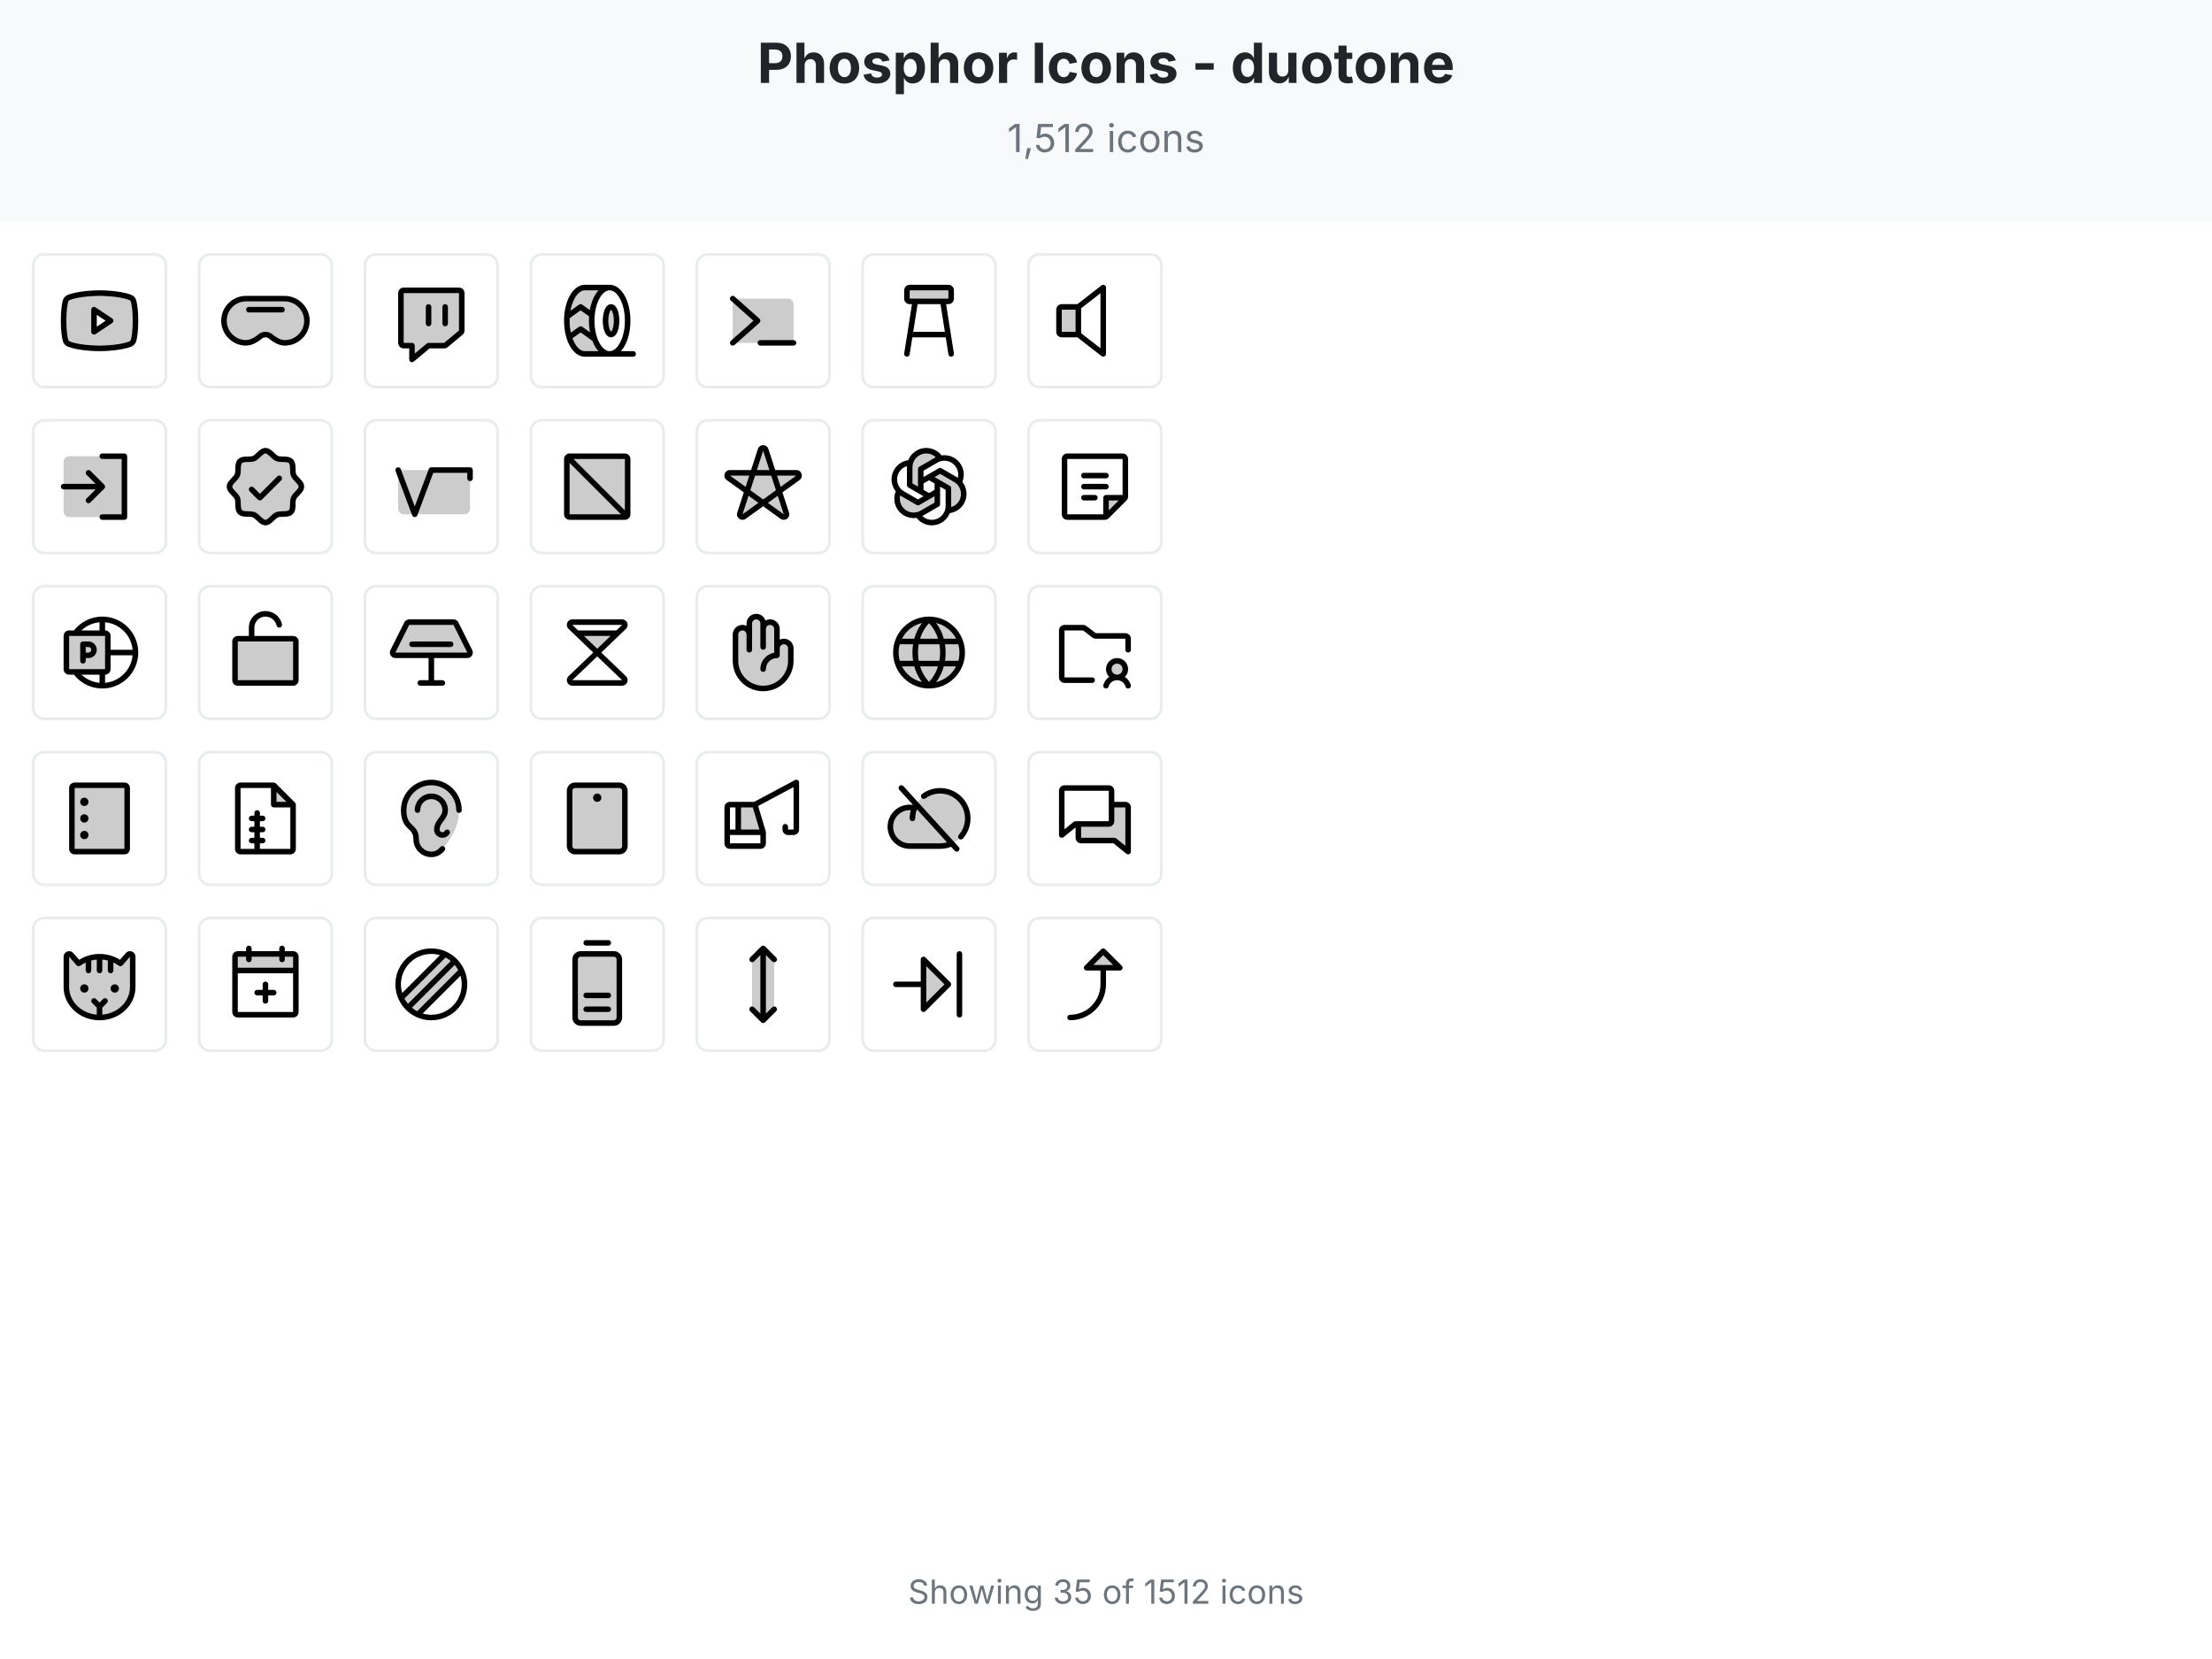
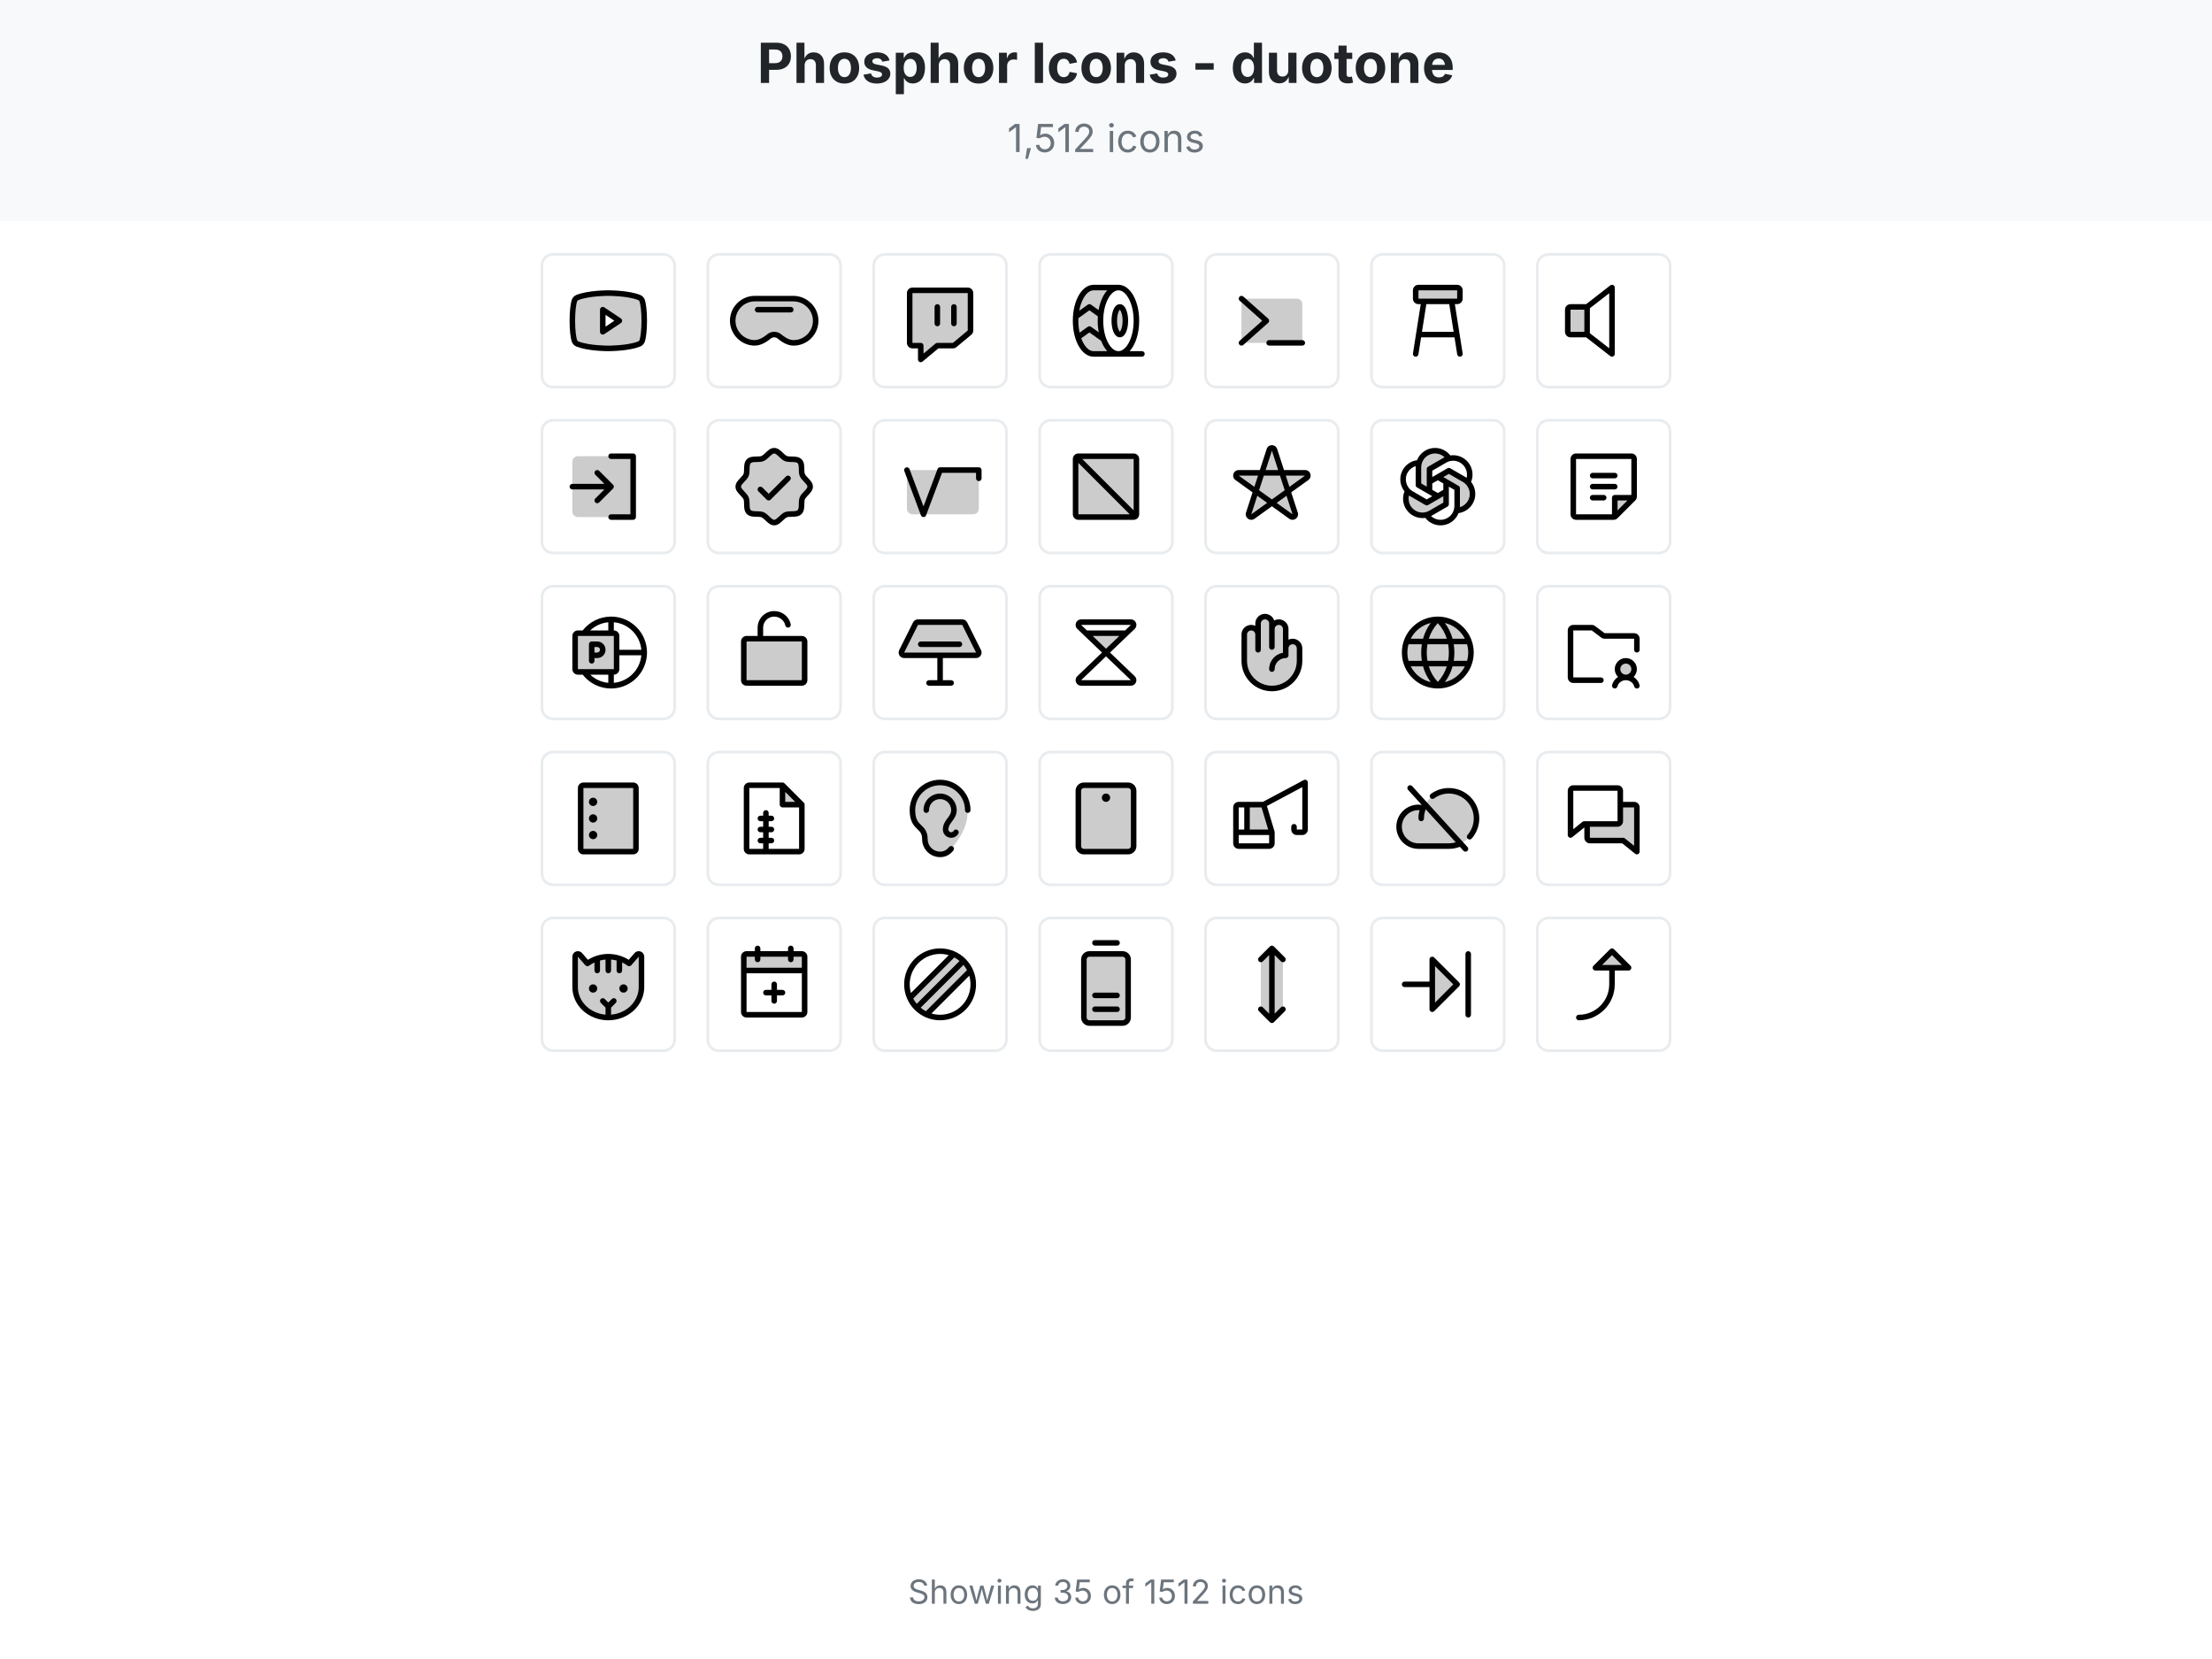
<svg xmlns="http://www.w3.org/2000/svg" width="800" height="600">
  <rect width="800" height="600" fill="#ffffff" />
  <rect width="800" height="80" fill="#f8f9fa" />
  <text x="400" y="30" text-anchor="middle" font-family="system-ui, -apple-system, sans-serif" font-size="20" font-weight="bold" fill="#212529">Phosphor Icons - duotone</text>
  <text x="400" y="55" text-anchor="middle" font-family="system-ui, -apple-system, sans-serif" font-size="14" fill="#6c757d">1,512 icons</text>
-   <g transform="translate(12, 92)">
+   <g transform="translate(196, 92)">
    <rect width="48" height="48" fill="#ffffff" stroke="#e9ecef" stroke-width="1" rx="4" />
    <svg x="8" y="8" width="32" height="32" viewBox="0 0 256 256">
      <path d="M226.59,71.53a16,16,0,0,0-9.63-11C183.48,47.65,128,48,128,48s-55.48-.35-89,12.58a16,16,0,0,0-9.63,11C27.07,80.54,24,98.09,24,128s3.07,47.46,5.41,56.47A16,16,0,0,0,39,195.42C72.52,208.35,128,208,128,208s55.48.35,89-12.58a16,16,0,0,0,9.63-10.95c2.34-9,5.41-26.56,5.41-56.47S228.93,80.54,226.59,71.53ZM112,160V96l48,32Z" opacity="0.2" />
      <path d="M164.44,121.34l-48-32A8,8,0,0,0,104,96v64a8,8,0,0,0,12.44,6.66l48-32a8,8,0,0,0,0-13.32ZM120,145.05V111l25.58,17ZM234.33,69.52a24,24,0,0,0-14.49-16.4C185.56,39.88,131,40,128,40s-57.56-.12-91.84,13.12a24,24,0,0,0-14.49,16.4C19.08,79.5,16,97.74,16,128s3.08,48.5,5.67,58.48a24,24,0,0,0,14.49,16.41C69,215.56,120.4,216,127.34,216h1.32c6.94,0,58.37-.44,91.18-13.11a24,24,0,0,0,14.49-16.41c2.59-10,5.67-28.22,5.67-58.48S236.92,79.5,234.33,69.52Zm-15.49,113a8,8,0,0,1-4.77,5.49c-31.65,12.22-85.48,12-86.12,12s-54.37.18-86-12a8,8,0,0,1-4.77-5.49C34.8,173.39,32,156.57,32,128s2.8-45.39,5.16-54.47A8,8,0,0,1,41.93,68C73.58,55.82,127.4,56,128.05,56s54.37-.18,86,12a8,8,0,0,1,4.77,5.49C221.2,82.61,224,99.43,224,128S221.2,173.39,218.84,182.47Z" />
    </svg>
  </g>
-   <g transform="translate(72, 92)">
+   <g transform="translate(256, 92)">
    <rect width="48" height="48" fill="#ffffff" stroke="#e9ecef" stroke-width="1" rx="4" />
    <svg x="8" y="8" width="32" height="32" viewBox="0 0 256 256">
      <path d="M248,127.15A64,64,0,0,1,184,192c-15.48,0-29.68-9.35-40.75-18.5a23.91,23.91,0,0,0-30.45-.05c-11.81,9.79-27.19,19.26-43.89,18.48A64,64,0,0,1,72,64H183.05C218.22,64,247.54,92,248,127.15Z" opacity="0.2" />
      <path d="M183.05,56H72A72,72,0,0,0,.08,131.4c1.69,36.69,31.76,66.79,68.45,68.52,15.85.74,32-5.9,49.38-20.3a15.88,15.88,0,0,1,20.24,0C148.72,188.39,165,200,184,200a72,72,0,0,0,72-72.95C255.49,87.87,222.76,56,183.05,56Zm40.81,111.34A55.63,55.63,0,0,1,184,184c-13.88,0-27-9.51-35.65-16.67a31.91,31.91,0,0,0-40.65,0C93.52,179,81,184.49,69.28,183.94a56.36,56.36,0,0,1-53.22-53.28A56,56,0,0,1,72,72H183.05c31,0,56.55,24.79,56.95,55.25A55.66,55.66,0,0,1,223.86,167.34ZM184,96a8,8,0,0,1-8,8H80a8,8,0,0,1,0-16h96A8,8,0,0,1,184,96Z" />
    </svg>
  </g>
-   <g transform="translate(132, 92)">
+   <g transform="translate(316, 92)">
    <rect width="48" height="48" fill="#ffffff" stroke="#e9ecef" stroke-width="1" rx="4" />
    <svg x="8" y="8" width="32" height="32" viewBox="0 0 256 256">
      <path d="M216,48V156.25a8,8,0,0,1-2.88,6.15l-42.89,35.75A8.05,8.05,0,0,1,165.1,200H120L72,240V200H48a8,8,0,0,1-8-8V48a8,8,0,0,1,8-8H208A8,8,0,0,1,216,48Z" opacity="0.2" />
      <path d="M208,32H48A16,16,0,0,0,32,48V192a16,16,0,0,0,16,16H64v32a8,8,0,0,0,13.12,6.15L122.9,208h42.2a16,16,0,0,0,10.25-3.71l42.89-35.75A15.93,15.93,0,0,0,224,156.25V48A16,16,0,0,0,208,32Zm0,124.25L165.1,192H120a8,8,0,0,0-5.12,1.85L80,222.92V200a8,8,0,0,0-8-8H48V48H208ZM160,136V88a8,8,0,0,1,16,0v48a8,8,0,0,1-16,0Zm-48,0V88a8,8,0,0,1,16,0v48a8,8,0,0,1-16,0Z" />
    </svg>
  </g>
-   <g transform="translate(192, 92)">
+   <g transform="translate(376, 92)">
    <rect width="48" height="48" fill="#ffffff" stroke="#e9ecef" stroke-width="1" rx="4" />
    <svg x="8" y="8" width="32" height="32" viewBox="0 0 256 256">
      <path d="M164,224H92c-28.72,0-52-43-52-96S63.28,32,92,32h72c-28.72,0-52,43-52,96S135.28,224,164,224Zm4-136c-8.84,0-16,17.91-16,40s7.16,40,16,40,16-17.91,16-40S176.84,88,168,88Z" opacity="0.2" />
      <path d="M149.26,159.26C155.09,173.82,163.5,176,168,176s12.91-2.18,18.74-16.74c3.39-8.48,5.26-19.58,5.26-31.26s-1.87-22.78-5.26-31.26C180.91,82.18,172.5,80,168,80s-12.91,2.18-18.74,16.74C145.87,105.22,144,116.32,144,128S145.87,150.78,149.26,159.26ZM168,96.2c2.62,2.06,8,13,8,31.8s-5.38,29.74-8,31.8c-2.62-2.06-8-13-8-31.8S165.38,98.26,168,96.2ZM232,216H196.41C213.12,197.73,224,165.47,224,128c0-58.32-26.35-104-60-104H92C58.35,24,32,69.68,32,128S58.35,232,92,232H232a8,8,0,0,0,0-16ZM193.74,63.93C202.93,80.91,208,103.67,208,128s-5.07,47.09-14.26,64.07C185.38,207.5,174.82,216,164,216s-21.38-8.5-29.74-23.93C125.07,175.09,120,152.33,120,128s5.07-47.09,14.26-64.07C142.62,48.5,153.18,40,164,40S185.38,48.5,193.74,63.93ZM48,128c0-2.5.07-5,.17-7.44L80,97.83l24.43,17.45c-.28,4.16-.43,8.41-.43,12.72a179.89,179.89,0,0,0,3.07,33.5l-22.42-16a8,8,0,0,0-9.3,0l-23.74,17A161,161,0,0,1,48,128ZM62.26,63.93C70.62,48.5,81.18,40,92,40h39.59c-11.9,13-20.84,33.12-25,57.16L84.65,81.49a8,8,0,0,0-9.3,0L50.49,99.25C52.85,86,56.83,74,62.26,63.93Zm0,128.14a100.08,100.08,0,0,1-5.94-13.32L80,161.83l33.94,24.24c4.6,12,10.6,22.22,17.65,29.93H92C81.18,216,70.62,207.5,62.26,192.07Z" />
    </svg>
  </g>
-   <g transform="translate(252, 92)">
+   <g transform="translate(436, 92)">
    <rect width="48" height="48" fill="#ffffff" stroke="#e9ecef" stroke-width="1" rx="4" />
    <svg x="8" y="8" width="32" height="32" viewBox="0 0 256 256">
      <path d="M216,80V192H40V64H200A16,16,0,0,1,216,80Z" opacity="0.2" />
      <path d="M117.31,134l-72,64a8,8,0,1,1-10.63-12L100,128,34.69,70A8,8,0,1,1,45.32,58l72,64a8,8,0,0,1,0,12ZM216,184H120a8,8,0,0,0,0,16h96a8,8,0,0,0,0-16Z" />
    </svg>
  </g>
-   <g transform="translate(312, 92)">
+   <g transform="translate(496, 92)">
    <rect width="48" height="48" fill="#ffffff" stroke="#e9ecef" stroke-width="1" rx="4" />
    <svg x="8" y="8" width="32" height="32" viewBox="0 0 256 256">
      <path d="M192,40V64a8,8,0,0,1-8,8H72a8,8,0,0,1-8-8V40a8,8,0,0,1,8-8H184A8,8,0,0,1,192,40Z" opacity="0.2" />
      <path d="M200,64V40a16,16,0,0,0-16-16H72A16,16,0,0,0,56,40V64A16,16,0,0,0,72,80h6.64L56.1,222.75a8,8,0,0,0,6.65,9.15A7.82,7.82,0,0,0,64,232a8,8,0,0,0,7.89-6.75L79.68,176h96.64l7.78,49.25A8,8,0,0,0,192,232a7.82,7.82,0,0,0,1.26-.1,8,8,0,0,0,6.65-9.15L177.36,80H184A16,16,0,0,0,200,64ZM72,40H184V64H72ZM173.79,160H82.21L94.84,80h66.32Z" />
    </svg>
  </g>
-   <g transform="translate(372, 92)">
+   <g transform="translate(556, 92)">
    <rect width="48" height="48" fill="#ffffff" stroke="#e9ecef" stroke-width="1" rx="4" />
    <svg x="8" y="8" width="32" height="32" viewBox="0 0 256 256">
      <path d="M80,88v80H32a8,8,0,0,1-8-8V96a8,8,0,0,1,8-8Z" opacity="0.2" />
      <path d="M155.51,24.81a8,8,0,0,0-8.42.88L77.25,80H32A16,16,0,0,0,16,96v64a16,16,0,0,0,16,16H77.25l69.84,54.31A8,8,0,0,0,160,224V32A8,8,0,0,0,155.51,24.81ZM32,96H72v64H32ZM144,207.64,88,164.07V91.94l56-43.58Z" />
    </svg>
  </g>
-   <g transform="translate(12, 152)">
+   <g transform="translate(196, 152)">
    <rect width="48" height="48" fill="#ffffff" stroke="#e9ecef" stroke-width="1" rx="4" />
    <svg x="8" y="8" width="32" height="32" viewBox="0 0 256 256">
      <path d="M200,40V216H40a16,16,0,0,1-16-16V56A16,16,0,0,1,40,40Z" opacity="0.2" />
      <path d="M141.66,133.66l-40,40a8,8,0,0,1-11.32-11.32L116.69,136H24a8,8,0,0,1,0-16h92.69L90.34,93.66a8,8,0,0,1,11.32-11.32l40,40A8,8,0,0,1,141.66,133.66ZM200,32H136a8,8,0,0,0,0,16h56V208H136a8,8,0,0,0,0,16h64a8,8,0,0,0,8-8V40A8,8,0,0,0,200,32Z" />
    </svg>
  </g>
-   <g transform="translate(72, 152)">
+   <g transform="translate(256, 152)">
    <rect width="48" height="48" fill="#ffffff" stroke="#e9ecef" stroke-width="1" rx="4" />
    <svg x="8" y="8" width="32" height="32" viewBox="0 0 256 256">
      <path d="M232,128c0,12.51-17.82,21.95-22.68,33.69-4.68,11.32,1.42,30.65-7.78,39.85s-28.53,3.1-39.85,7.78C150,214.18,140.5,232,128,232s-22-17.82-33.69-22.68c-11.32-4.68-30.65,1.42-39.85-7.78s-3.1-28.53-7.78-39.85C41.82,150,24,140.5,24,128s17.82-22,22.68-33.69C51.36,83,45.26,63.66,54.46,54.46S83,51.36,94.31,46.68C106.05,41.82,115.5,24,128,24S150,41.82,161.69,46.68c11.32,4.68,30.65-1.42,39.85,7.78s3.1,28.53,7.78,39.85C214.18,106.05,232,115.5,232,128Z" opacity="0.2" />
      <path d="M225.86,102.82c-3.77-3.94-7.67-8-9.14-11.57-1.36-3.27-1.44-8.69-1.52-13.94-.15-9.76-.31-20.82-8-28.51s-18.75-7.85-28.51-8c-5.25-.08-10.67-.16-13.94-1.52-3.56-1.47-7.63-5.37-11.57-9.14C146.28,23.51,138.44,16,128,16s-18.27,7.51-25.18,14.14c-3.94,3.77-8,7.67-11.57,9.14C88,40.64,82.56,40.72,77.31,40.8c-9.76.15-20.82.31-28.51,8S41,67.55,40.8,77.31c-.08,5.25-.16,10.67-1.52,13.94-1.47,3.56-5.37,7.63-9.14,11.57C23.51,109.72,16,117.56,16,128s7.51,18.27,14.14,25.18c3.77,3.94,7.67,8,9.14,11.57,1.36,3.27,1.44,8.69,1.52,13.94.15,9.76.31,20.82,8,28.51s18.75,7.85,28.51,8c5.25.08,10.67.16,13.94,1.52,3.56,1.47,7.63,5.37,11.57,9.14C109.72,232.49,117.56,240,128,240s18.27-7.51,25.18-14.14c3.94-3.77,8-7.67,11.57-9.14,3.27-1.36,8.69-1.44,13.94-1.52,9.76-.15,20.82-.31,28.51-8s7.85-18.75,8-28.51c.08-5.25.16-10.67,1.52-13.94,1.47-3.56,5.37-7.63,9.14-11.57C232.49,146.28,240,138.44,240,128S232.49,109.73,225.86,102.82Zm-11.55,39.29c-4.79,5-9.75,10.17-12.38,16.52-2.52,6.1-2.63,13.07-2.73,19.82-.1,7-.21,14.33-3.32,17.43s-10.39,3.22-17.43,3.32c-6.75.1-13.72.21-19.82,2.73-6.35,2.63-11.52,7.59-16.52,12.38S132,224,128,224s-9.15-4.92-14.11-9.69-10.17-9.75-16.52-12.38c-6.1-2.52-13.07-2.63-19.82-2.73-7-.1-14.33-.21-17.43-3.32s-3.22-10.39-3.32-17.43c-.1-6.75-.21-13.72-2.73-19.82-2.63-6.35-7.59-11.52-12.38-16.52S32,132,32,128s4.92-9.15,9.69-14.11,9.75-10.17,12.38-16.52c2.52-6.1,2.63-13.07,2.73-19.82.1-7,.21-14.33,3.32-17.43S70.51,56.9,77.55,56.8c6.75-.1,13.72-.21,19.82-2.73,6.35-2.63,11.52-7.59,16.52-12.38S124,32,128,32s9.15,4.92,14.11,9.69,10.17,9.75,16.52,12.38c6.1,2.52,13.07,2.63,19.82,2.73,7,.1,14.33.21,17.43,3.32s3.22,10.39,3.32,17.43c.1,6.75.21,13.72,2.73,19.82,2.63,6.35,7.59,11.52,12.38,16.52S224,124,224,128,219.08,137.15,214.31,142.11ZM173.66,98.34a8,8,0,0,1,0,11.32l-56,56a8,8,0,0,1-11.32,0l-24-24a8,8,0,0,1,11.32-11.32L112,148.69l50.34-50.35A8,8,0,0,1,173.66,98.34Z" />
    </svg>
  </g>
-   <g transform="translate(132, 152)">
+   <g transform="translate(316, 152)">
    <rect width="48" height="48" fill="#ffffff" stroke="#e9ecef" stroke-width="1" rx="4" />
    <svg x="8" y="8" width="32" height="32" viewBox="0 0 256 256">
      <path d="M240,80V192a16,16,0,0,1-16,16H48a16,16,0,0,1-16-16V80Z" opacity="0.2" />
      <path d="M248,80v24a8,8,0,0,1-16,0V88H133.55L87.49,210.81a8,8,0,0,1-15,0l-48-128a8,8,0,1,1,15-5.62L80,185.22l40.51-108A8,8,0,0,1,128,72H240A8,8,0,0,1,248,80Z" />
    </svg>
  </g>
-   <g transform="translate(192, 152)">
+   <g transform="translate(376, 152)">
    <rect width="48" height="48" fill="#ffffff" stroke="#e9ecef" stroke-width="1" rx="4" />
    <svg x="8" y="8" width="32" height="32" viewBox="0 0 256 256">
      <path d="M216,48V208a8,8,0,0,1-8,8H48a8,8,0,0,1-8-8V48a8,8,0,0,1,8-8H208A8,8,0,0,1,216,48Z" opacity="0.2" />
      <path d="M224,48a16,16,0,0,0-16-16H48a15.91,15.91,0,0,0-10.66,4.1,9.08,9.08,0,0,0-1.24,1.24A15.91,15.91,0,0,0,32,48V208a16,16,0,0,0,16,16H208a15.91,15.91,0,0,0,10.66-4.1,7.35,7.35,0,0,0,.65-.59,6,6,0,0,0,.58-.65A15.87,15.87,0,0,0,224,208ZM208,196.7,59.31,48H208ZM48,59.31,196.69,208H48Z" />
    </svg>
  </g>
-   <g transform="translate(252, 152)">
+   <g transform="translate(436, 152)">
    <rect width="48" height="48" fill="#ffffff" stroke="#e9ecef" stroke-width="1" rx="4" />
    <svg x="8" y="8" width="32" height="32" viewBox="0 0 256 256">
      <path d="M228.69,102.47l-54.21,39,20.77,64a8,8,0,0,1-12.31,8.95L128,174.91,73.06,214.44a8,8,0,0,1-12.31-8.95l20.77-64-54.21-39A8,8,0,0,1,32,88H98.87l21.52-66.32a7.94,7.94,0,0,1,15.22,0L157.13,88H224A8,8,0,0,1,228.69,102.47Z" opacity="0.2" />
      <path d="M239.2,91.06A15.76,15.76,0,0,0,224,80h-61l-19.7-60.74a15.94,15.94,0,0,0-30.46-.05L93.06,80H32a16,16,0,0,0-9.38,29l49.47,35.59L53.14,203A15.77,15.77,0,0,0,59,220.91a15.77,15.77,0,0,0,18.78,0L128,184.77l50.24,36.14A16,16,0,0,0,202.86,203l-19-58.46,49.5-35.62A15.76,15.76,0,0,0,239.2,91.06ZM128,24.15,146.12,80H109.88ZM32,96H87.87L77.3,128.58ZM68.36,208h0l17.39-53.59,28.55,20.54Zm22.57-69.57L104.69,96h46.62l13.76,42.39L128,165.06ZM187.64,208l0,0-45.91-33,28.55-20.54Zm-8.94-79.38L168.13,96H224Z" />
    </svg>
  </g>
-   <g transform="translate(312, 152)">
+   <g transform="translate(496, 152)">
    <rect width="48" height="48" fill="#ffffff" stroke="#e9ecef" stroke-width="1" rx="4" />
    <svg x="8" y="8" width="32" height="32" viewBox="0 0 256 256">
      <path d="M96,174.19l56-32.33v36.95L107.5,204.5a48,48,0,0,1-66.4-64.08h0A48,48,0,0,0,51.5,148.5ZM204.5,107.5,160,81.81l-32,18.48,56,32.33V184a48,48,0,0,1-1.81,13h0A48,48,0,0,0,204.5,107.5ZM104,77.19,148.5,51.5a47.77,47.77,0,0,1,12.19-5v0A48,48,0,0,0,72,72v51.38l32,18.48Z" opacity="0.2" />
      <path d="M224.32,114.24a56,56,0,0,0-60.07-76.57A56,56,0,0,0,67.93,51.44a56,56,0,0,0-36.25,90.32A56,56,0,0,0,69,217,56.39,56.39,0,0,0,83.59,219a55.75,55.75,0,0,0,8.17-.61,56,56,0,0,0,96.31-13.78,56,56,0,0,0,36.25-90.32ZM182.85,54.43a40,40,0,0,1,28.56,48c-.95-.63-1.91-1.24-2.91-1.81L164,74.88a8,8,0,0,0-8,0l-44,25.41V81.81l40.5-23.38A39.76,39.76,0,0,1,182.85,54.43ZM144,137.24l-16,9.24-16-9.24V118.76l16-9.24,16,9.24ZM80,72a40,40,0,0,1,67.53-29c-1,.51-2,1-3,1.62L100,70.27a8,8,0,0,0-4,6.92V128l-16-9.24ZM40.86,86.93A39.75,39.75,0,0,1,64.12,68.57C64.05,69.71,64,70.85,64,72v51.38a8,8,0,0,0,4,6.93l44,25.4L96,165,55.5,141.57A40,40,0,0,1,40.86,86.93ZM73.15,201.57a40,40,0,0,1-28.56-48c.95.63,1.91,1.24,2.91,1.81L92,181.12a8,8,0,0,0,8,0l44-25.41v18.48l-40.5,23.38A39.76,39.76,0,0,1,73.15,201.57ZM176,184a40,40,0,0,1-67.52,29.05c1-.51,2-1.05,3-1.63L156,185.73a8,8,0,0,0,4-6.92V128l16,9.24Zm39.14-14.93a39.75,39.75,0,0,1-23.26,18.36c.07-1.14.12-2.28.12-3.43V132.62a8,8,0,0,0-4-6.93l-44-25.4,16-9.24,40.5,23.38A40,40,0,0,1,215.14,169.07Z" />
    </svg>
  </g>
-   <g transform="translate(372, 152)">
+   <g transform="translate(556, 152)">
    <rect width="48" height="48" fill="#ffffff" stroke="#e9ecef" stroke-width="1" rx="4" />
    <svg x="8" y="8" width="32" height="32" viewBox="0 0 256 256">
      <path d="M216,160l-56,56V160Z" opacity="0.2" />
      <path d="M88,96a8,8,0,0,1,8-8h64a8,8,0,0,1,0,16H96A8,8,0,0,1,88,96Zm8,40h64a8,8,0,0,0,0-16H96a8,8,0,0,0,0,16Zm32,16H96a8,8,0,0,0,0,16h32a8,8,0,0,0,0-16ZM224,48V156.69A15.86,15.86,0,0,1,219.31,168L168,219.31A15.86,15.86,0,0,1,156.69,224H48a16,16,0,0,1-16-16V48A16,16,0,0,1,48,32H208A16,16,0,0,1,224,48ZM48,208H152V160a8,8,0,0,1,8-8h48V48H48Zm120-40v28.7L196.69,168Z" />
    </svg>
  </g>
-   <g transform="translate(12, 212)">
+   <g transform="translate(196, 212)">
    <rect width="48" height="48" fill="#ffffff" stroke="#e9ecef" stroke-width="1" rx="4" />
    <svg x="8" y="8" width="32" height="32" viewBox="0 0 256 256">
      <path d="M152,80v96a8,8,0,0,1-8,8H40a8,8,0,0,1-8-8V80a8,8,0,0,1,8-8H144A8,8,0,0,1,152,80Z" opacity="0.2" />
      <path d="M96,96H80a8,8,0,0,0-8,8v48a8,8,0,0,0,16,0v-8h8a24,24,0,0,0,0-48Zm0,32H88V112h8a8,8,0,0,1,0,16ZM136,24A104.33,104.33,0,0,0,54,64H40A16,16,0,0,0,24,80v96a16,16,0,0,0,16,16H54A104,104,0,1,0,136,24Zm87.63,96H160V80a16,16,0,0,0-16-16V40.37A88.13,88.13,0,0,1,223.63,120ZM128,40.37V64H75.63A88.36,88.36,0,0,1,128,40.37ZM40,80H144v47.9a.51.51,0,0,0,0,.2V176H40Zm88,112v23.63A88.36,88.36,0,0,1,75.63,192Zm16,23.63V192a16,16,0,0,0,16-16V136h63.63A88.13,88.13,0,0,1,144,215.63Z" />
    </svg>
  </g>
-   <g transform="translate(72, 212)">
+   <g transform="translate(256, 212)">
    <rect width="48" height="48" fill="#ffffff" stroke="#e9ecef" stroke-width="1" rx="4" />
    <svg x="8" y="8" width="32" height="32" viewBox="0 0 256 256">
      <path d="M216,96V208a8,8,0,0,1-8,8H48a8,8,0,0,1-8-8V96a8,8,0,0,1,8-8H208A8,8,0,0,1,216,96Z" opacity="0.2" />
      <path d="M208,80H96V56a32,32,0,0,1,32-32c15.37,0,29.2,11,32.16,25.59a8,8,0,0,0,15.68-3.18C171.32,24.15,151.2,8,128,8A48.05,48.05,0,0,0,80,56V80H48A16,16,0,0,0,32,96V208a16,16,0,0,0,16,16H208a16,16,0,0,0,16-16V96A16,16,0,0,0,208,80Zm0,128H48V96H208V208Z" />
    </svg>
  </g>
-   <g transform="translate(132, 212)">
+   <g transform="translate(316, 212)">
    <rect width="48" height="48" fill="#ffffff" stroke="#e9ecef" stroke-width="1" rx="4" />
    <svg x="8" y="8" width="32" height="32" viewBox="0 0 256 256">
      <path d="M232,136H24a8,8,0,0,1-7.16-11.58l40-80A8,8,0,0,1,64,40H192a8,8,0,0,1,7.16,4.42l40,80A8,8,0,0,1,232,136Z" opacity="0.2" />
      <path d="M246.3,120.84l-40-80A15.92,15.92,0,0,0,192,32H64A15.92,15.92,0,0,0,49.7,40.84l-40,80A16,16,0,0,0,24,144h96v64H96a8,8,0,0,0,0,16h64a8,8,0,0,0,0-16H136V144h96a16,16,0,0,0,14.31-23.16ZM24,128,64,48H192l40,80Zm168-24a8,8,0,0,1-8,8H72a8,8,0,0,1,0-16H184A8,8,0,0,1,192,104Z" />
    </svg>
  </g>
-   <g transform="translate(192, 212)">
+   <g transform="translate(376, 212)">
    <rect width="48" height="48" fill="#ffffff" stroke="#e9ecef" stroke-width="1" rx="4" />
    <svg x="8" y="8" width="32" height="32" viewBox="0 0 256 256">
      <path d="M186.48,72,128,128,69.52,72Z" opacity="0.2" />
      <path d="M211.18,196.56,139.57,128l71.61-68.56a1.59,1.59,0,0,1,.13-.13A16,16,0,0,0,200,32H56A16,16,0,0,0,44.69,59.31a1.59,1.59,0,0,1,.13.13L116.43,128,44.82,196.56a1.59,1.59,0,0,1-.13.13A16,16,0,0,0,56,224H200a16,16,0,0,0,11.32-27.31A1.59,1.59,0,0,1,211.18,196.56ZM56,48h0v0ZM89.43,80h77.14L128,116.92ZM200,48l-16.7,16H72.72L56,48ZM56,208l72-68.92L200,208Z" />
    </svg>
  </g>
-   <g transform="translate(252, 212)">
+   <g transform="translate(436, 212)">
    <rect width="48" height="48" fill="#ffffff" stroke="#e9ecef" stroke-width="1" rx="4" />
    <svg x="8" y="8" width="32" height="32" viewBox="0 0 256 256">
      <path d="M208,116v36a80,80,0,0,1-160,0V76a20,20,0,0,1,40,0V44a20,20,0,0,1,40,0V60a20,20,0,0,1,40,0v56a20,20,0,0,1,40,0Z" opacity="0.2" />
      <path d="M188,88a27.75,27.75,0,0,0-12,2.71V60a28,28,0,0,0-41.36-24.6A28,28,0,0,0,80,44v6.71A27.75,27.75,0,0,0,68,48,28,28,0,0,0,40,76v76a88,88,0,0,0,176,0V116A28,28,0,0,0,188,88Zm12,64a72,72,0,0,1-144,0V76a12,12,0,0,1,24,0v44a8,8,0,0,0,16,0V44a12,12,0,0,1,24,0v68a8,8,0,0,0,16,0V60a12,12,0,0,1,24,0v68.67A48.08,48.08,0,0,0,120,176a8,8,0,0,0,16,0,32,32,0,0,1,32-32,8,8,0,0,0,8-8V116a12,12,0,0,1,24,0Z" />
    </svg>
  </g>
-   <g transform="translate(312, 212)">
+   <g transform="translate(496, 212)">
    <rect width="48" height="48" fill="#ffffff" stroke="#e9ecef" stroke-width="1" rx="4" />
    <svg x="8" y="8" width="32" height="32" viewBox="0 0 256 256">
      <path d="M224,128a96,96,0,1,1-96-96A96,96,0,0,1,224,128Z" opacity="0.2" />
      <path d="M128,24h0A104,104,0,1,0,232,128,104.12,104.12,0,0,0,128,24Zm88,104a87.61,87.61,0,0,1-3.33,24H174.16a157.44,157.44,0,0,0,0-48h38.51A87.61,87.61,0,0,1,216,128ZM102,168H154a115.11,115.11,0,0,1-26,45A115.27,115.27,0,0,1,102,168Zm-3.9-16a140.84,140.84,0,0,1,0-48h59.88a140.84,140.84,0,0,1,0,48ZM40,128a87.61,87.61,0,0,1,3.33-24H81.84a157.44,157.44,0,0,0,0,48H43.33A87.61,87.61,0,0,1,40,128ZM154,88H102a115.11,115.11,0,0,1,26-45A115.27,115.27,0,0,1,154,88Zm52.33,0H170.71a135.28,135.28,0,0,0-22.3-45.6A88.29,88.29,0,0,1,206.37,88ZM107.59,42.4A135.28,135.28,0,0,0,85.29,88H49.63A88.29,88.29,0,0,1,107.59,42.4ZM49.63,168H85.29a135.28,135.28,0,0,0,22.3,45.6A88.29,88.29,0,0,1,49.63,168Zm98.78,45.6a135.28,135.28,0,0,0,22.3-45.6h35.66A88.29,88.29,0,0,1,148.41,213.6Z" />
    </svg>
  </g>
-   <g transform="translate(372, 212)">
+   <g transform="translate(556, 212)">
    <rect width="48" height="48" fill="#ffffff" stroke="#e9ecef" stroke-width="1" rx="4" />
    <svg x="8" y="8" width="32" height="32" viewBox="0 0 256 256">
      <path d="M216,176a24,24,0,1,1-24-24A24,24,0,0,1,216,176Z" opacity="0.2" />
      <path d="M214.61,198.62a32,32,0,1,0-45.23,0,40,40,0,0,0-17.11,23.32,8,8,0,0,0,5.67,9.79A8.15,8.15,0,0,0,160,232a8,8,0,0,0,7.73-5.95C170.56,215.42,180.54,208,192,208s21.44,7.42,24.27,18.05a8,8,0,1,0,15.46-4.11A40,40,0,0,0,214.61,198.62ZM192,160a16,16,0,1,1-16,16A16,16,0,0,1,192,160Zm40-72v32a8,8,0,0,1-16,0V88H130.67a16.12,16.12,0,0,1-9.6-3.2L93.33,64H40V200h80a8,8,0,0,1,0,16H40a16,16,0,0,1-16-16V64A16,16,0,0,1,40,48H93.33a16.12,16.12,0,0,1,9.6,3.2L130.67,72H216A16,16,0,0,1,232,88Z" />
    </svg>
  </g>
-   <g transform="translate(12, 272)">
+   <g transform="translate(196, 272)">
    <rect width="48" height="48" fill="#ffffff" stroke="#e9ecef" stroke-width="1" rx="4" />
    <svg x="8" y="8" width="32" height="32" viewBox="0 0 256 256">
      <path d="M208,40V216a8,8,0,0,1-8,8H56a8,8,0,0,1-8-8V40a8,8,0,0,1,8-8H200A8,8,0,0,1,208,40Z" opacity="0.2" />
      <path d="M200,24H56A16,16,0,0,0,40,40V216a16,16,0,0,0,16,16H200a16,16,0,0,0,16-16V40A16,16,0,0,0,200,24Zm0,192H56V40H200V216ZM96,80A12,12,0,1,1,84,68,12,12,0,0,1,96,80Zm0,96a12,12,0,1,1-12-12A12,12,0,0,1,96,176Zm0-48a12,12,0,1,1-12-12A12,12,0,0,1,96,128Z" />
    </svg>
  </g>
-   <g transform="translate(72, 272)">
+   <g transform="translate(256, 272)">
    <rect width="48" height="48" fill="#ffffff" stroke="#e9ecef" stroke-width="1" rx="4" />
    <svg x="8" y="8" width="32" height="32" viewBox="0 0 256 256">
      <path d="M208,88H152V32Z" opacity="0.2" />
      <path d="M213.66,82.34l-56-56A8,8,0,0,0,152,24H56A16,16,0,0,0,40,40V216a16,16,0,0,0,16,16H200a16,16,0,0,0,16-16V88A8,8,0,0,0,213.66,82.34ZM160,51.31,188.69,80H160ZM200,216H112V200h8a8,8,0,0,0,0-16h-8V168h8a8,8,0,0,0,0-16h-8V136h8a8,8,0,0,0,0-16h-8v-8a8,8,0,0,0-16,0v8H88a8,8,0,0,0,0,16h8v16H88a8,8,0,0,0,0,16h8v16H88a8,8,0,0,0,0,16h8v16H56V40h88V88a8,8,0,0,0,8,8h48V216Z" />
    </svg>
  </g>
-   <g transform="translate(132, 272)">
+   <g transform="translate(316, 272)">
    <rect width="48" height="48" fill="#ffffff" stroke="#e9ecef" stroke-width="1" rx="4" />
    <svg x="8" y="8" width="32" height="32" viewBox="0 0 256 256">
      <path d="M208,104c0,40-14.44,72-48,112-8.07,9.77-18.34,16-32,16a44,44,0,0,1-44-44c0-41.49-36-28-36-84a80,80,0,0,1,160,0Z" opacity="0.2" />
      <path d="M216,104a8,8,0,0,1-16,0,72,72,0,0,0-144,0c0,26.7,8.53,34.92,17.57,43.64C82.21,156,92,165.41,92,188a36,36,0,0,0,36,36c10.24,0,18.45-4.16,25.83-13.09a8,8,0,1,1,12.34,10.18C155.81,233.64,143,240,128,240a52.06,52.06,0,0,1-52-52c0-15.79-5.68-21.27-13.54-28.84C52.46,149.5,40,137.5,40,104a88,88,0,0,1,176,0Zm-38.13,57.08A8,8,0,0,0,166.93,164,8,8,0,0,1,152,160c0-9.33,4.82-15.76,10.4-23.2,6.37-8.5,13.6-18.13,13.6-32.8a48,48,0,0,0-96,0,8,8,0,0,0,16,0,32,32,0,0,1,64,0c0,9.33-4.82,15.76-10.4,23.2-6.37,8.5-13.6,18.13-13.6,32.8a24,24,0,0,0,44.78,12A8,8,0,0,0,177.87,161.08Z" />
    </svg>
  </g>
-   <g transform="translate(192, 272)">
+   <g transform="translate(376, 272)">
    <rect width="48" height="48" fill="#ffffff" stroke="#e9ecef" stroke-width="1" rx="4" />
    <svg x="8" y="8" width="32" height="32" viewBox="0 0 256 256">
      <path d="M208,48V208a16,16,0,0,1-16,16H64a16,16,0,0,1-16-16V48A16,16,0,0,1,64,32H192A16,16,0,0,1,208,48Z" opacity="0.2" />
      <path d="M192,24H64A24,24,0,0,0,40,48V208a24,24,0,0,0,24,24H192a24,24,0,0,0,24-24V48A24,24,0,0,0,192,24Zm8,184a8,8,0,0,1-8,8H64a8,8,0,0,1-8-8V48a8,8,0,0,1,8-8H192a8,8,0,0,1,8,8ZM140,68a12,12,0,1,1-12-12A12,12,0,0,1,140,68Z" />
    </svg>
  </g>
-   <g transform="translate(252, 272)">
+   <g transform="translate(436, 272)">
    <rect width="48" height="48" fill="#ffffff" stroke="#e9ecef" stroke-width="1" rx="4" />
    <svg x="8" y="8" width="32" height="32" viewBox="0 0 256 256">
      <path d="M128,168H56V88h48Z" opacity="0.2" />
      <path d="M228.12,17.14a8,8,0,0,0-7.88-.2L102,80H32A16,16,0,0,0,16,96V200a16,16,0,0,0,16,16h88a16,16,0,0,0,16-16V168a7.81,7.81,0,0,0-.34-2.3L113.54,92,216,37.33V160H200v-8a8,8,0,0,0-16,0v8a16,16,0,0,0,16,16h16a16,16,0,0,0,16-16V24A8,8,0,0,0,228.12,17.14ZM98.05,96l19.2,64H64V96ZM48,96v64H32V96ZM32,200h0V176h88v24Z" />
    </svg>
  </g>
-   <g transform="translate(312, 272)">
+   <g transform="translate(496, 272)">
    <rect width="48" height="48" fill="#ffffff" stroke="#e9ecef" stroke-width="1" rx="4" />
    <svg x="8" y="8" width="32" height="32" viewBox="0 0 256 256">
      <path d="M240,128a80,80,0,0,1-80,80H72A56,56,0,1,1,85.92,97.74l0,.1A80,80,0,0,1,240,128Z" opacity="0.2" />
      <path d="M53.92,34.62A8,8,0,1,0,42.08,45.38L81.32,88.55l-.06.12A65,65,0,0,0,72,88a64,64,0,0,0,0,128h88a87.34,87.34,0,0,0,31.8-5.93l10.28,11.31a8,8,0,1,0,11.84-10.76ZM160,200H72a48,48,0,0,1,0-96c1.1,0,2.2,0,3.3.12A88.4,88.4,0,0,0,72,128a8,8,0,0,0,16,0,72.25,72.25,0,0,1,5.06-26.54l87,95.7A71.66,71.66,0,0,1,160,200Zm88-72a87.89,87.89,0,0,1-22.35,58.61A8,8,0,0,1,213.71,176,72,72,0,0,0,117.37,70a8,8,0,0,1-9.48-12.89A88,88,0,0,1,248,128Z" />
    </svg>
  </g>
-   <g transform="translate(372, 272)">
+   <g transform="translate(556, 272)">
    <rect width="48" height="48" fill="#ffffff" stroke="#e9ecef" stroke-width="1" rx="4" />
    <svg x="8" y="8" width="32" height="32" viewBox="0 0 256 256">
      <path d="M224,96V224l-39.58-32H88a8,8,0,0,1-8-8V144h88a8,8,0,0,0,8-8V88h40A8,8,0,0,1,224,96Z" opacity="0.2" />
      <path d="M216,80H184V48a16,16,0,0,0-16-16H40A16,16,0,0,0,24,48V176a8,8,0,0,0,13,6.22L72,154V184a16,16,0,0,0,16,16h93.59L219,230.22a8,8,0,0,0,5,1.78,8,8,0,0,0,8-8V96A16,16,0,0,0,216,80ZM66.55,137.78,40,159.25V48H168v88H71.58A8,8,0,0,0,66.55,137.78ZM216,207.25l-26.55-21.47a8,8,0,0,0-5-1.78H88V152h80a16,16,0,0,0,16-16V96h32Z" />
    </svg>
  </g>
-   <g transform="translate(12, 332)">
+   <g transform="translate(196, 332)">
    <rect width="48" height="48" fill="#ffffff" stroke="#e9ecef" stroke-width="1" rx="4" />
    <svg x="8" y="8" width="32" height="32" viewBox="0 0 256 256">
      <path d="M224,48v88c0,48.6-43,88-96,88s-96-39.4-96-88V48a8,8,0,0,1,13.66-5.66L67.6,67.6h0a102.87,102.87,0,0,1,120.8,0h0l21.94-25.24A8,8,0,0,1,224,48Z" opacity="0.2" />
      <path d="M96,140a12,12,0,1,1-12-12A12,12,0,0,1,96,140Zm76-12a12,12,0,1,0,12,12A12,12,0,0,0,172,128Zm60-80v88c0,52.93-46.65,96-104,96S24,188.93,24,136V48A16,16,0,0,1,51.31,36.69c.14.14.26.27.38.41L69,57a111.22,111.22,0,0,1,118.1,0L204.31,37.1c.12-.14.24-.27.38-.41A16,16,0,0,1,232,48Zm-16,0-21.56,24.8A8,8,0,0,1,183.63,74,88.86,88.86,0,0,0,168,64.75V88a8,8,0,1,1-16,0V59.05a97.43,97.43,0,0,0-16-2.72V88a8,8,0,1,1-16,0V56.33a97.43,97.43,0,0,0-16,2.72V88a8,8,0,1,1-16,0V64.75A88.86,88.86,0,0,0,72.37,74a8,8,0,0,1-10.81-1.17L40,48v88c0,41.66,35.21,76,80,79.67V195.31l-13.66-13.66a8,8,0,0,1,11.32-11.31L128,180.68l10.34-10.34a8,8,0,0,1,11.32,11.31L136,195.31v20.36c44.79-3.69,80-38,80-79.67Z" />
    </svg>
  </g>
-   <g transform="translate(72, 332)">
+   <g transform="translate(256, 332)">
    <rect width="48" height="48" fill="#ffffff" stroke="#e9ecef" stroke-width="1" rx="4" />
    <svg x="8" y="8" width="32" height="32" viewBox="0 0 256 256">
      <path d="M216,48V88H40V48a8,8,0,0,1,8-8H208A8,8,0,0,1,216,48Z" opacity="0.2" />
      <path d="M208,32H184V24a8,8,0,0,0-16,0v8H88V24a8,8,0,0,0-16,0v8H48A16,16,0,0,0,32,48V208a16,16,0,0,0,16,16H208a16,16,0,0,0,16-16V48A16,16,0,0,0,208,32ZM72,48v8a8,8,0,0,0,16,0V48h80v8a8,8,0,0,0,16,0V48h24V80H48V48ZM208,208H48V96H208V208Zm-48-56a8,8,0,0,1-8,8H136v16a8,8,0,0,1-16,0V160H104a8,8,0,0,1,0-16h16V128a8,8,0,0,1,16,0v16h16A8,8,0,0,1,160,152Z" />
    </svg>
  </g>
-   <g transform="translate(132, 332)">
+   <g transform="translate(316, 332)">
    <rect width="48" height="48" fill="#ffffff" stroke="#e9ecef" stroke-width="1" rx="4" />
    <svg x="8" y="8" width="32" height="32" viewBox="0 0 256 256">
      <path d="M215.52,88.48l-127,127a96.47,96.47,0,0,1-48-48l127-127A96.47,96.47,0,0,1,215.52,88.48Z" opacity="0.2" />
      <path d="M128,24A104,104,0,1,0,232,128,104.11,104.11,0,0,0,128,24Zm56.28,36.41L60.4,184.28A88.33,88.33,0,0,1,50.21,169.1L169.1,50.21A87.8,87.8,0,0,1,184.28,60.41Zm11.31,11.31a87.8,87.8,0,0,1,10.2,15.18L86.9,205.79a87.8,87.8,0,0,1-15.18-10.2ZM128,40a87.81,87.81,0,0,1,25.05,3.64L43.64,153.05A88,88,0,0,1,128,40Zm0,176a87.81,87.81,0,0,1-25-3.64L212.36,103A88,88,0,0,1,128,216Z" />
    </svg>
  </g>
-   <g transform="translate(192, 332)">
+   <g transform="translate(376, 332)">
    <rect width="48" height="48" fill="#ffffff" stroke="#e9ecef" stroke-width="1" rx="4" />
    <svg x="8" y="8" width="32" height="32" viewBox="0 0 256 256">
      <path d="M192,56V224a16,16,0,0,1-16,16H80a16,16,0,0,1-16-16V56A16,16,0,0,1,80,40h96A16,16,0,0,1,192,56Z" opacity="0.2" />
      <path d="M88,8a8,8,0,0,1,8-8h64a8,8,0,0,1,0,16H96A8,8,0,0,1,88,8ZM200,56V224a24,24,0,0,1-24,24H80a24,24,0,0,1-24-24V56A24,24,0,0,1,80,32h96A24,24,0,0,1,200,56Zm-16,0a8,8,0,0,0-8-8H80a8,8,0,0,0-8,8V224a8,8,0,0,0,8,8h96a8,8,0,0,0,8-8Zm-24,96H96a8,8,0,0,0,0,16h64a8,8,0,0,0,0-16Zm0,40H96a8,8,0,0,0,0,16h64a8,8,0,0,0,0-16Z" />
    </svg>
  </g>
-   <g transform="translate(252, 332)">
+   <g transform="translate(436, 332)">
    <rect width="48" height="48" fill="#ffffff" stroke="#e9ecef" stroke-width="1" rx="4" />
    <svg x="8" y="8" width="32" height="32" viewBox="0 0 256 256">
      <path d="M160,56V200l-32,32L96,200V56l32-32Z" opacity="0.2" />
      <path d="M165.66,194.34a8,8,0,0,1,0,11.32l-32,32a8,8,0,0,1-11.32,0l-32-32a8,8,0,0,1,11.32-11.32L120,212.69V43.31L101.66,61.66A8,8,0,0,1,90.34,50.34l32-32a8,8,0,0,1,11.32,0l32,32a8,8,0,0,1-11.32,11.32L136,43.31V212.69l18.34-18.35A8,8,0,0,1,165.66,194.34Z" />
    </svg>
  </g>
-   <g transform="translate(312, 332)">
+   <g transform="translate(496, 332)">
    <rect width="48" height="48" fill="#ffffff" stroke="#e9ecef" stroke-width="1" rx="4" />
    <svg x="8" y="8" width="32" height="32" viewBox="0 0 256 256">
      <path d="M184,128l-72,72V56Z" opacity="0.2" />
      <path d="M117.66,50.34A8,8,0,0,0,104,56v64H32a8,8,0,0,0,0,16h72v64a8,8,0,0,0,13.66,5.66l72-72a8,8,0,0,0,0-11.32ZM120,180.69V75.31L172.69,128ZM224,40V216a8,8,0,0,1-16,0V40a8,8,0,0,1,16,0Z" />
    </svg>
  </g>
-   <g transform="translate(372, 332)">
+   <g transform="translate(556, 332)">
    <rect width="48" height="48" fill="#ffffff" stroke="#e9ecef" stroke-width="1" rx="4" />
    <svg x="8" y="8" width="32" height="32" viewBox="0 0 256 256">
      <path d="M200,80H104l48-48Z" opacity="0.2" />
      <path d="M205.66,74.34l-48-48a8,8,0,0,0-11.32,0l-48,48A8,8,0,0,0,104,88h40v40a88.1,88.1,0,0,1-88,88,8,8,0,0,0,0,16A104.11,104.11,0,0,0,160,128V88h40a8,8,0,0,0,5.66-13.66ZM123.31,72,152,43.31,180.69,72Z" />
    </svg>
  </g>
  <text x="400" y="580" text-anchor="middle" font-family="system-ui, -apple-system, sans-serif" font-size="12" fill="#6c757d">
    Showing 35 of 1512 icons
  </text>
</svg>
